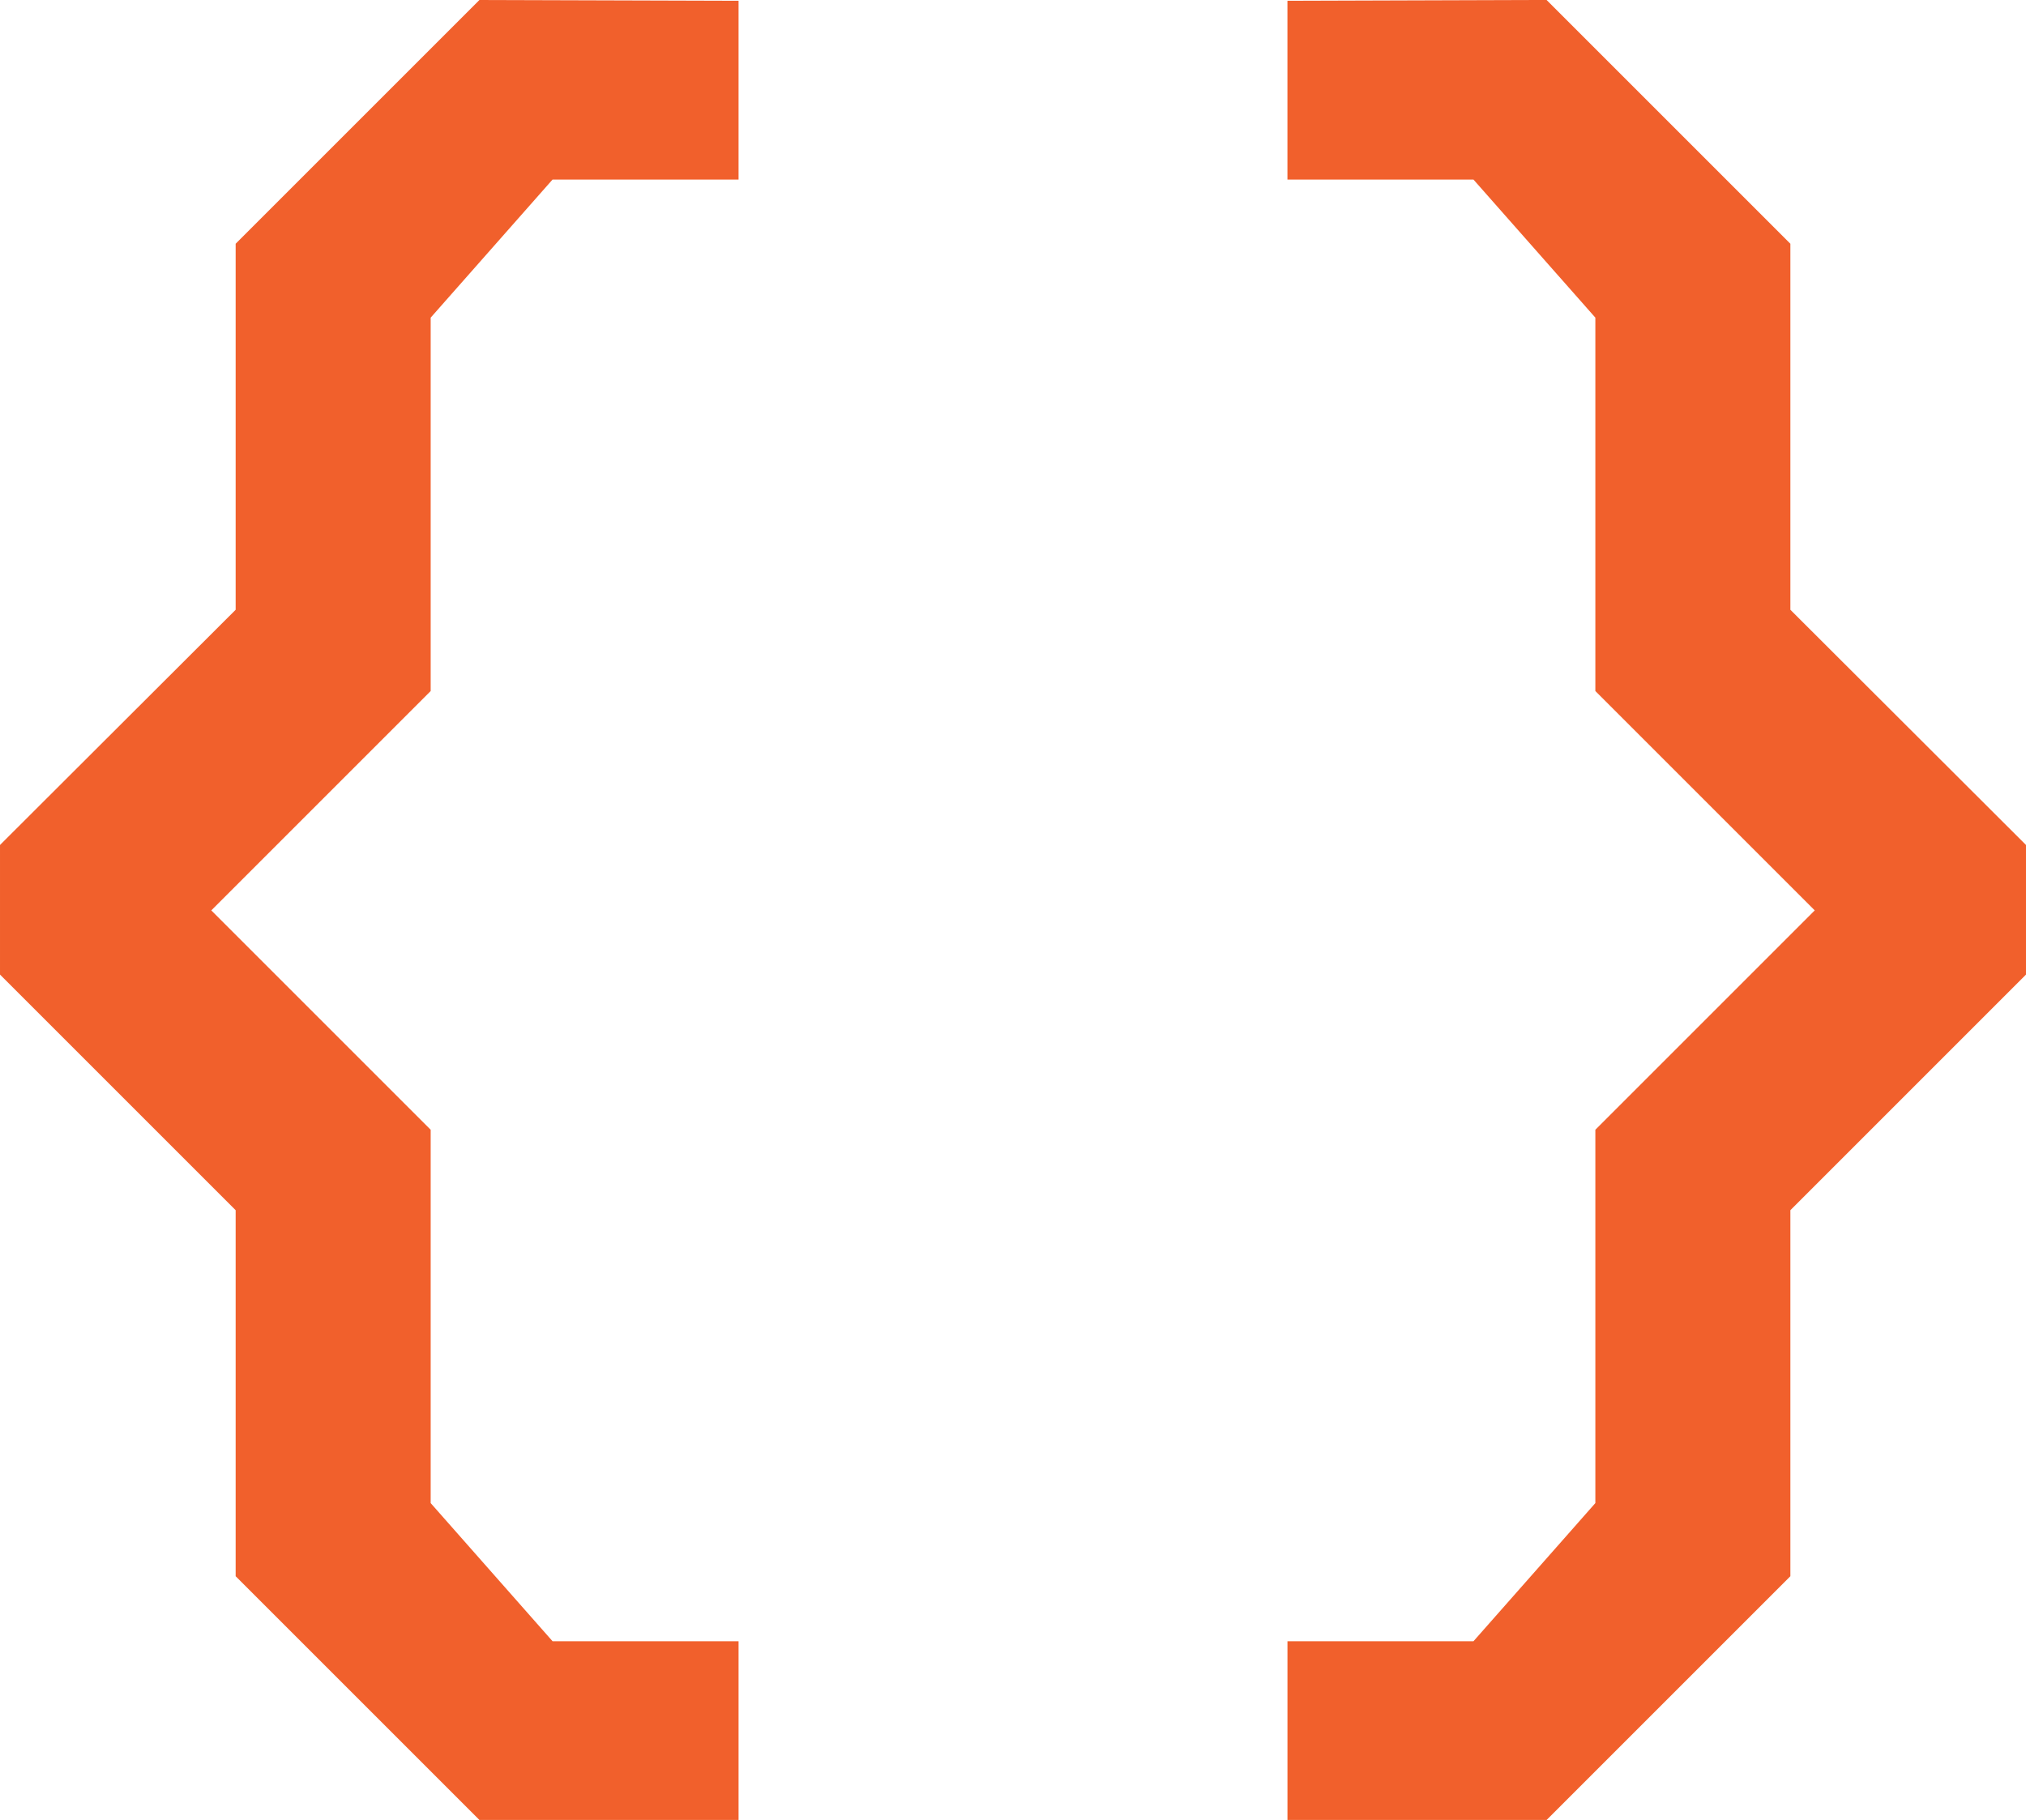
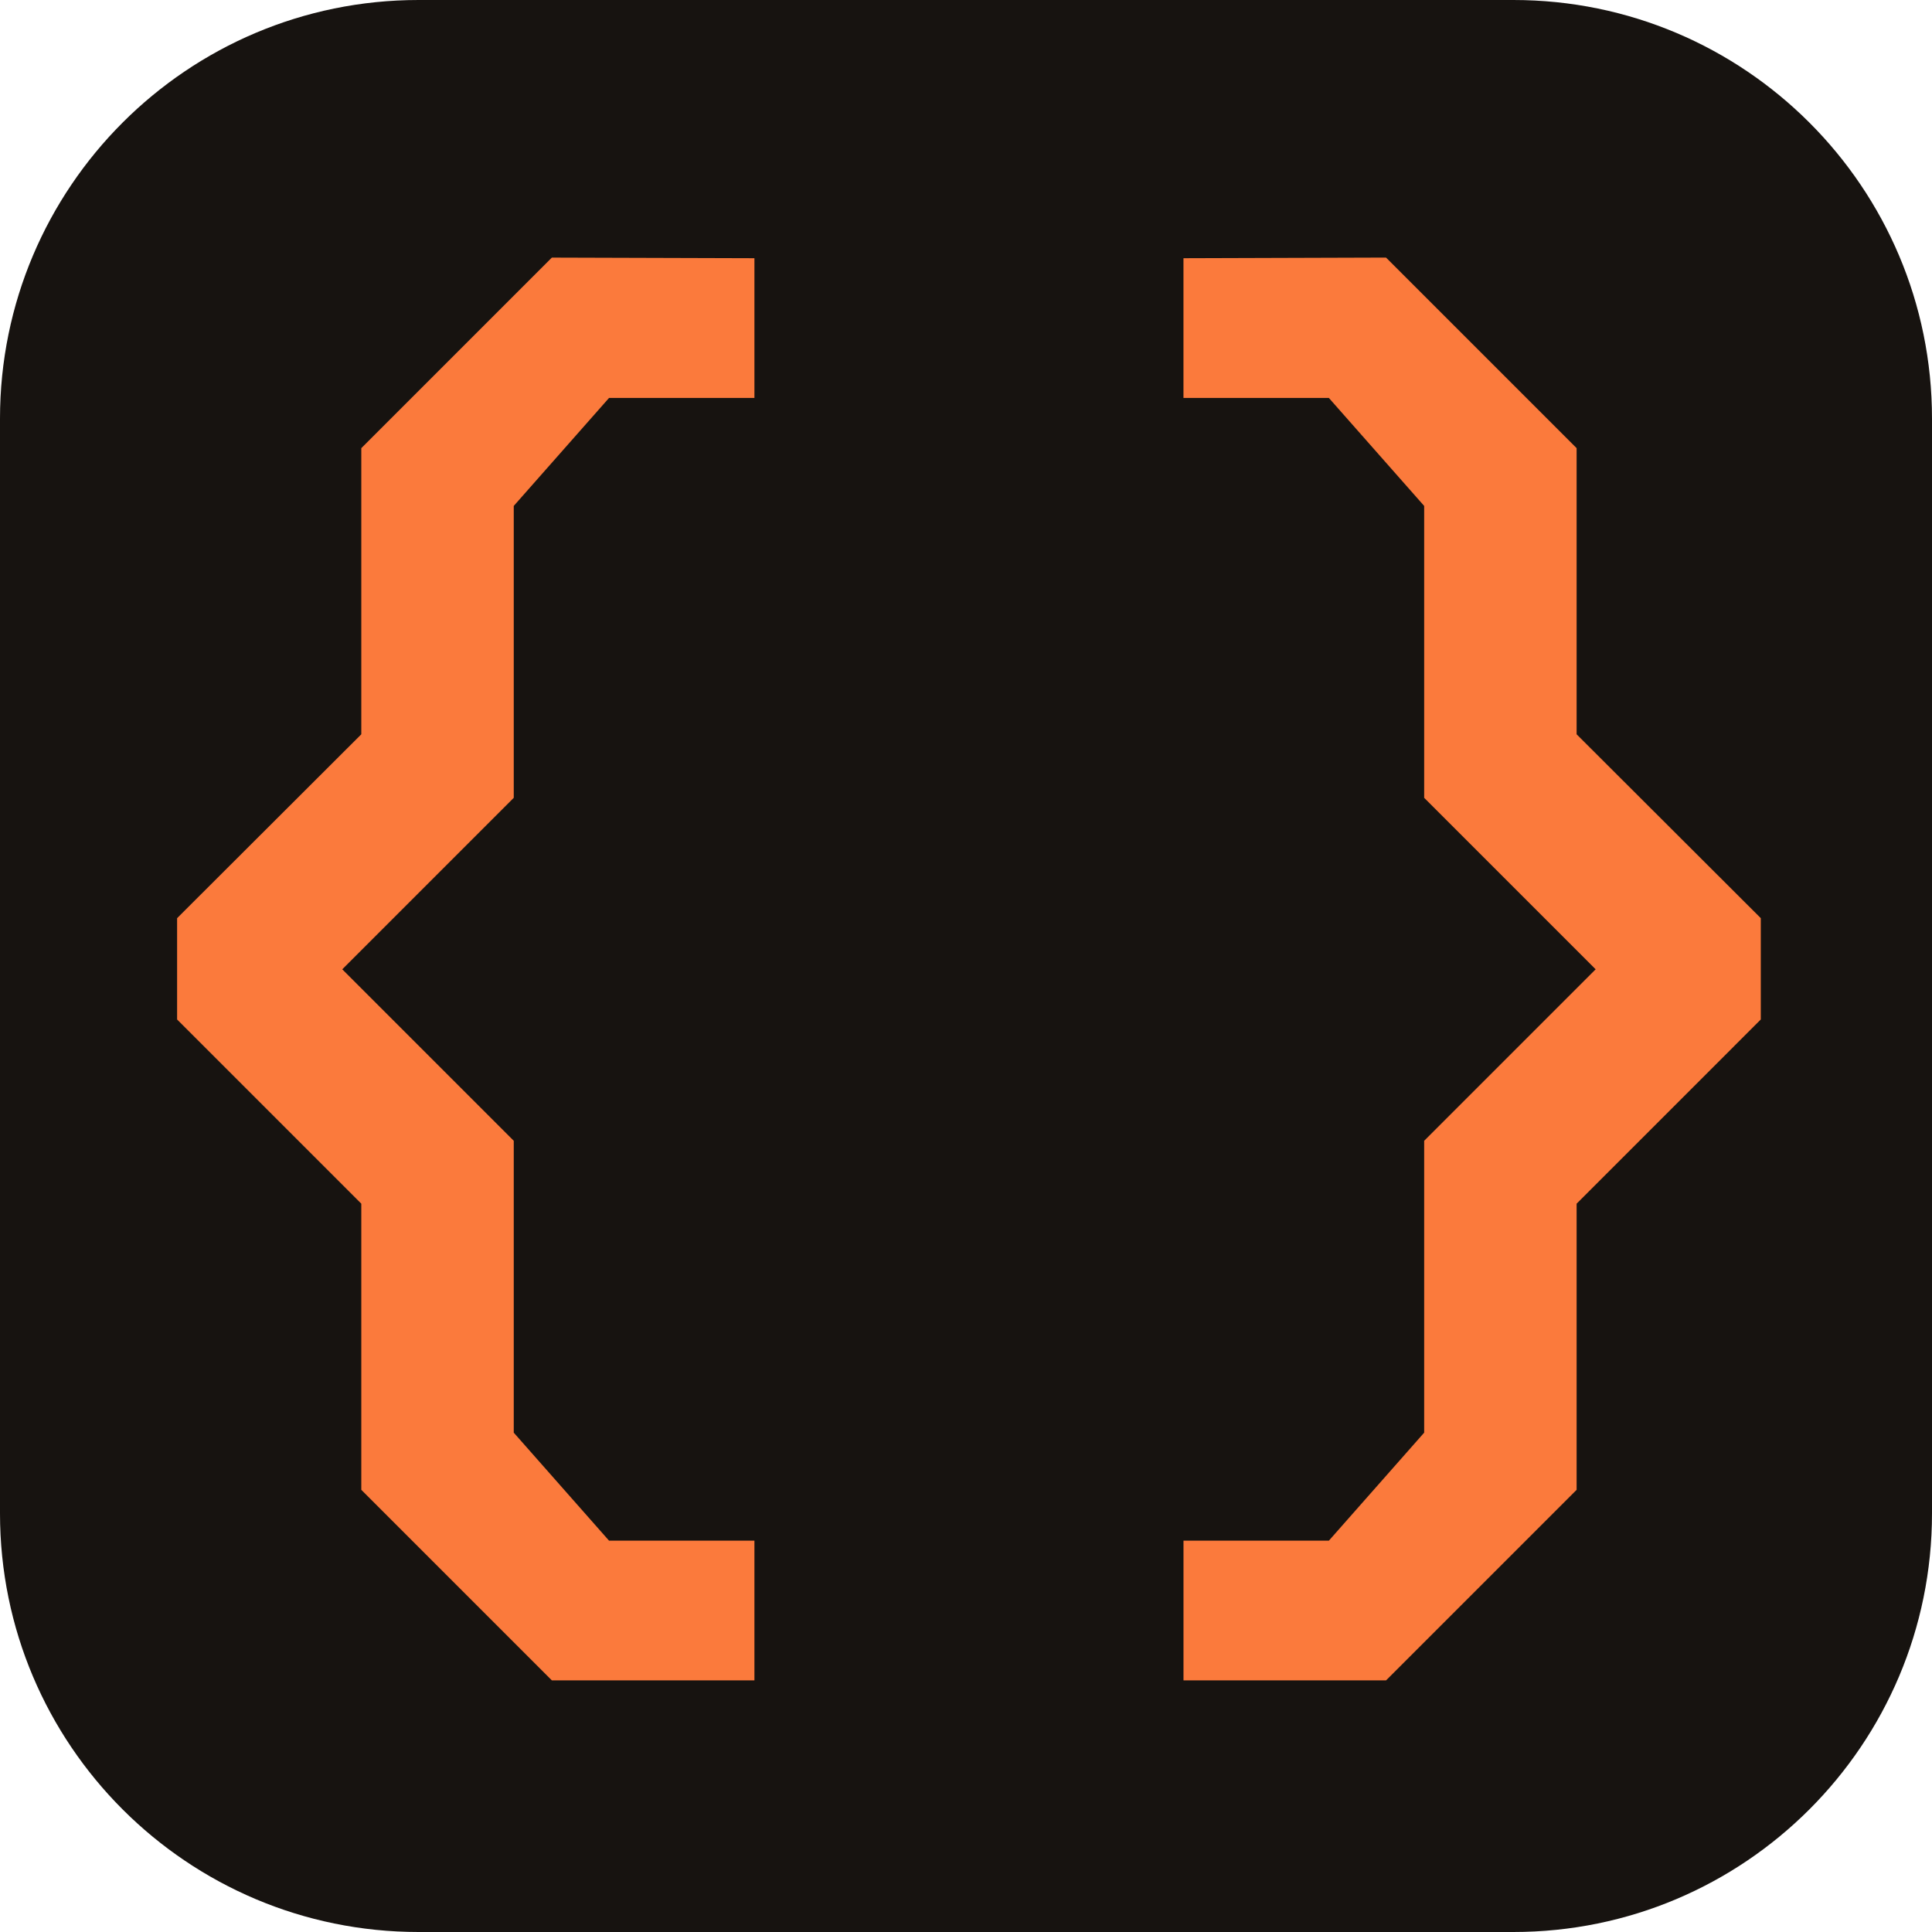
- <svg xmlns="http://www.w3.org/2000/svg" width="275.392" height="247.411" viewBox="0 0 72.864 65.461">
-   <style>
-     .curly {
-       fill: #f1602c;
-     }
- 
-     /* @media (prefers-color-scheme: dark) {
-       .curly {
-         fill: #f1602c;
-       }
-     } */
-   </style>
-   <path d="M108.523 181.348h9.32v-6.429h-6.69l-4.383-4.968v-13.428l-7.89-7.89 7.89-7.89v-13.43l4.383-4.967h6.69v-6.43l-9.32-.028-8.767 8.767v13.165l-8.475 8.46v4.661l8.475 8.475v13.165zM146.904 181.348h-9.32v-6.429h6.69l4.383-4.968v-13.428l7.89-7.89-7.89-7.89v-13.43l-4.384-4.967h-6.69v-6.43l9.32-.029 8.768 8.768v13.165l8.474 8.46v4.661l-8.474 8.475v13.165z" class="curly" transform="translate(-91.281 -115.888)" />
+ <svg xmlns="http://www.w3.org/2000/svg" viewBox="0 0 120 120" width="120" height="120">
+   <rect x="0" y="0" width="120" height="120" rx="26" fill="#171310" />
+   <g fill="#fb7a3c" transform="translate(11 16) scale(1.35) translate(-91.281 -115.888)">
+     <path d="M108.523 181.348h9.32v-6.429h-6.69l-4.383-4.968v-13.428l-7.89-7.89 7.89-7.89v-13.43l4.383-4.967h6.69v-6.43l-9.32-.028-8.767 8.767v13.165l-8.475 8.46v4.661l8.475 8.475v13.165z" />
+     <path d="M146.904 181.348h-9.32v-6.429h6.69l4.383-4.968v-13.428l7.89-7.89-7.89-7.89v-13.43l-4.384-4.967h-6.69v-6.43l9.32-.029 8.768 8.768v13.165l8.474 8.46v4.661l-8.474 8.475v13.165z" />
+   </g>
</svg>
